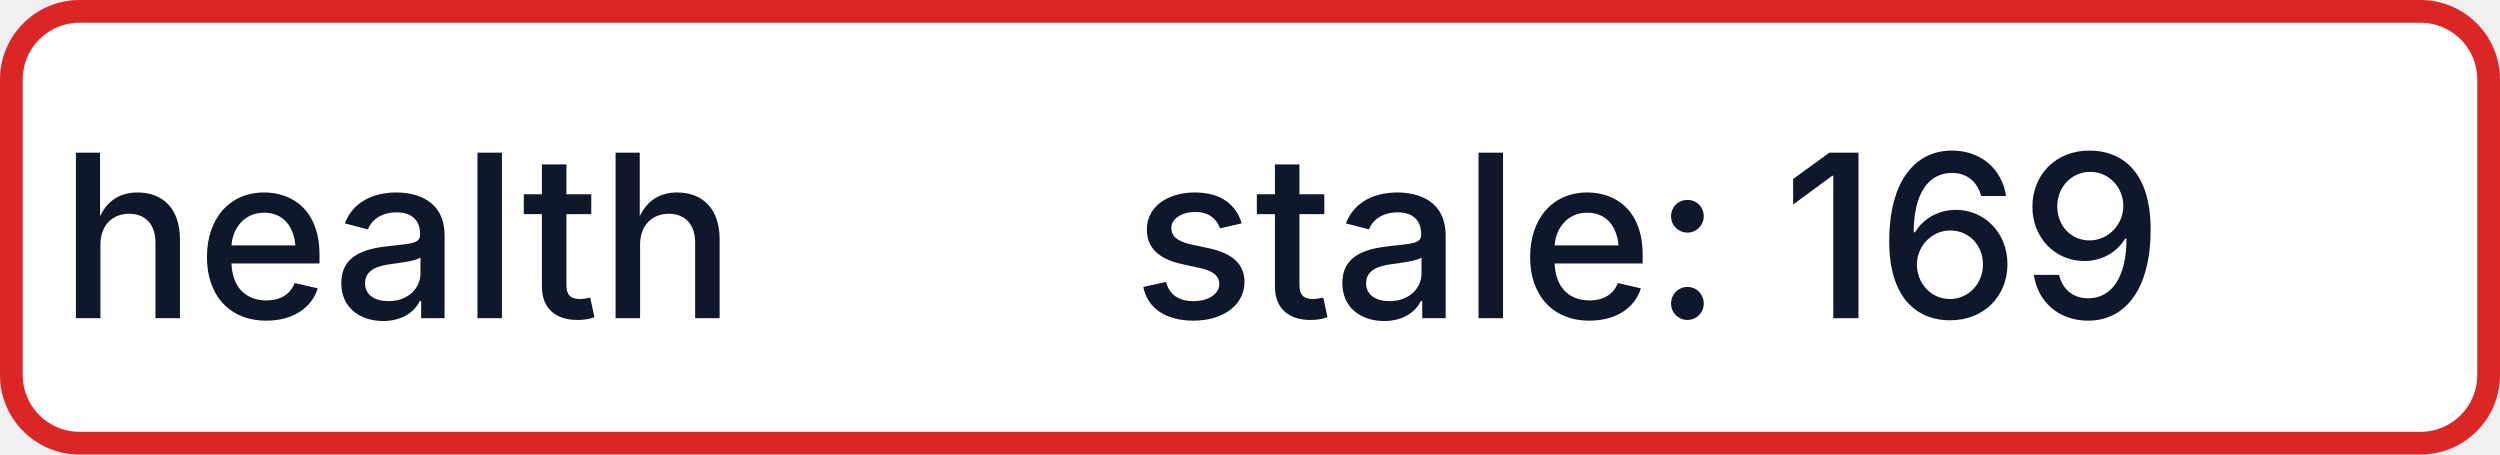
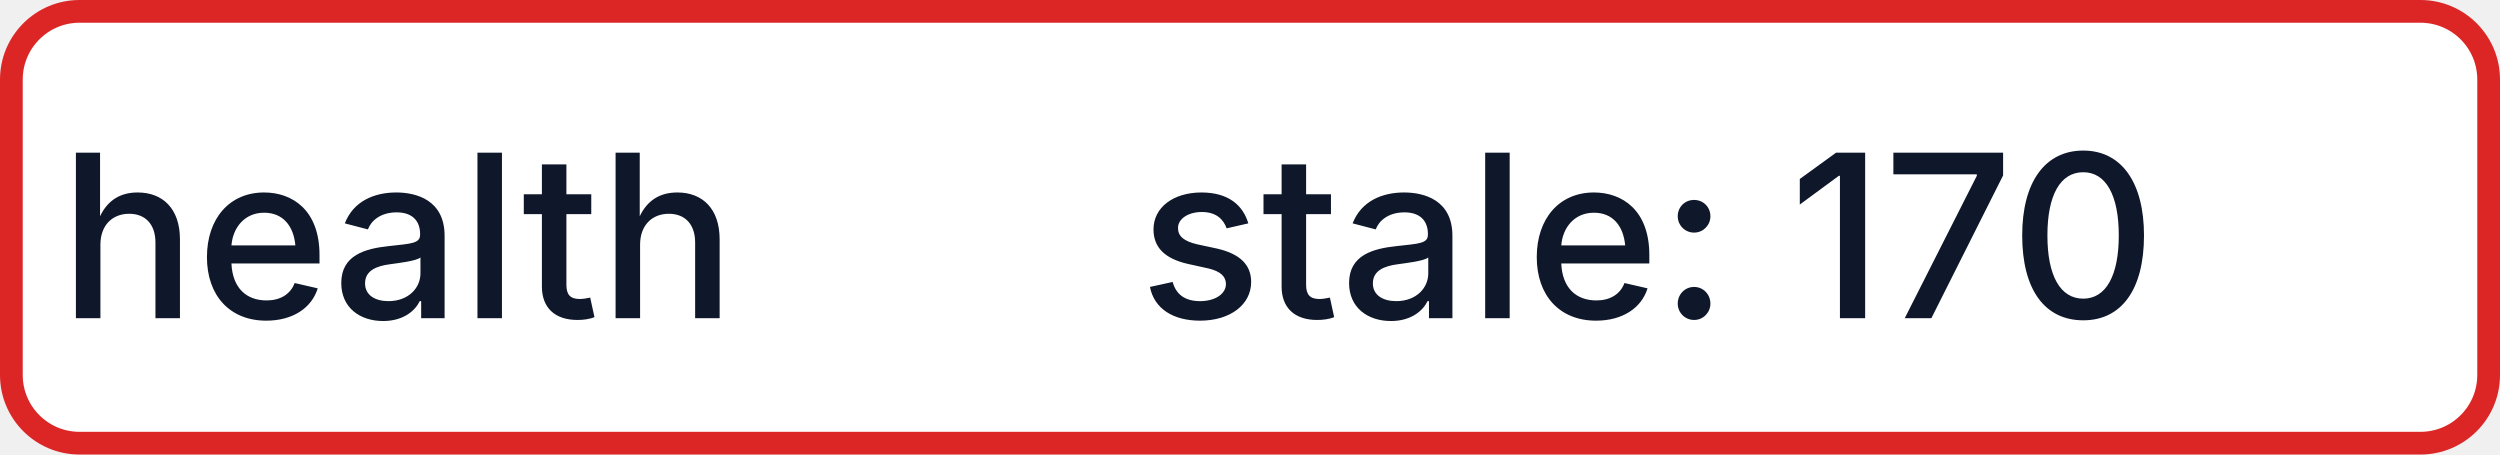
- <svg xmlns="http://www.w3.org/2000/svg" width="110" height="20" role="img" aria-label="health: stale: 169">
+ <svg xmlns="http://www.w3.org/2000/svg" width="110" height="20" role="img" aria-label="health: stale: 170">
  <rect x="0.5" y="0.5" width="109" height="19" rx="3" fill="#FFFFFF" stroke="#DC2626" stroke-width="1" />
  <g fill="#0F172A" text-anchor="middle" font-family="-apple-system,BlinkMacSystemFont,Segoe UI,sans-serif" font-size="10" font-weight="500">
    <text x="17.5" y="14">health</text>
-     <text x="72.5" y="14" textLength="68" lengthAdjust="spacingAndGlyphs">stale: 169</text>
+     <text x="72.5" y="14" textLength="68" lengthAdjust="spacingAndGlyphs">stale: 170</text>
  </g>
</svg>
